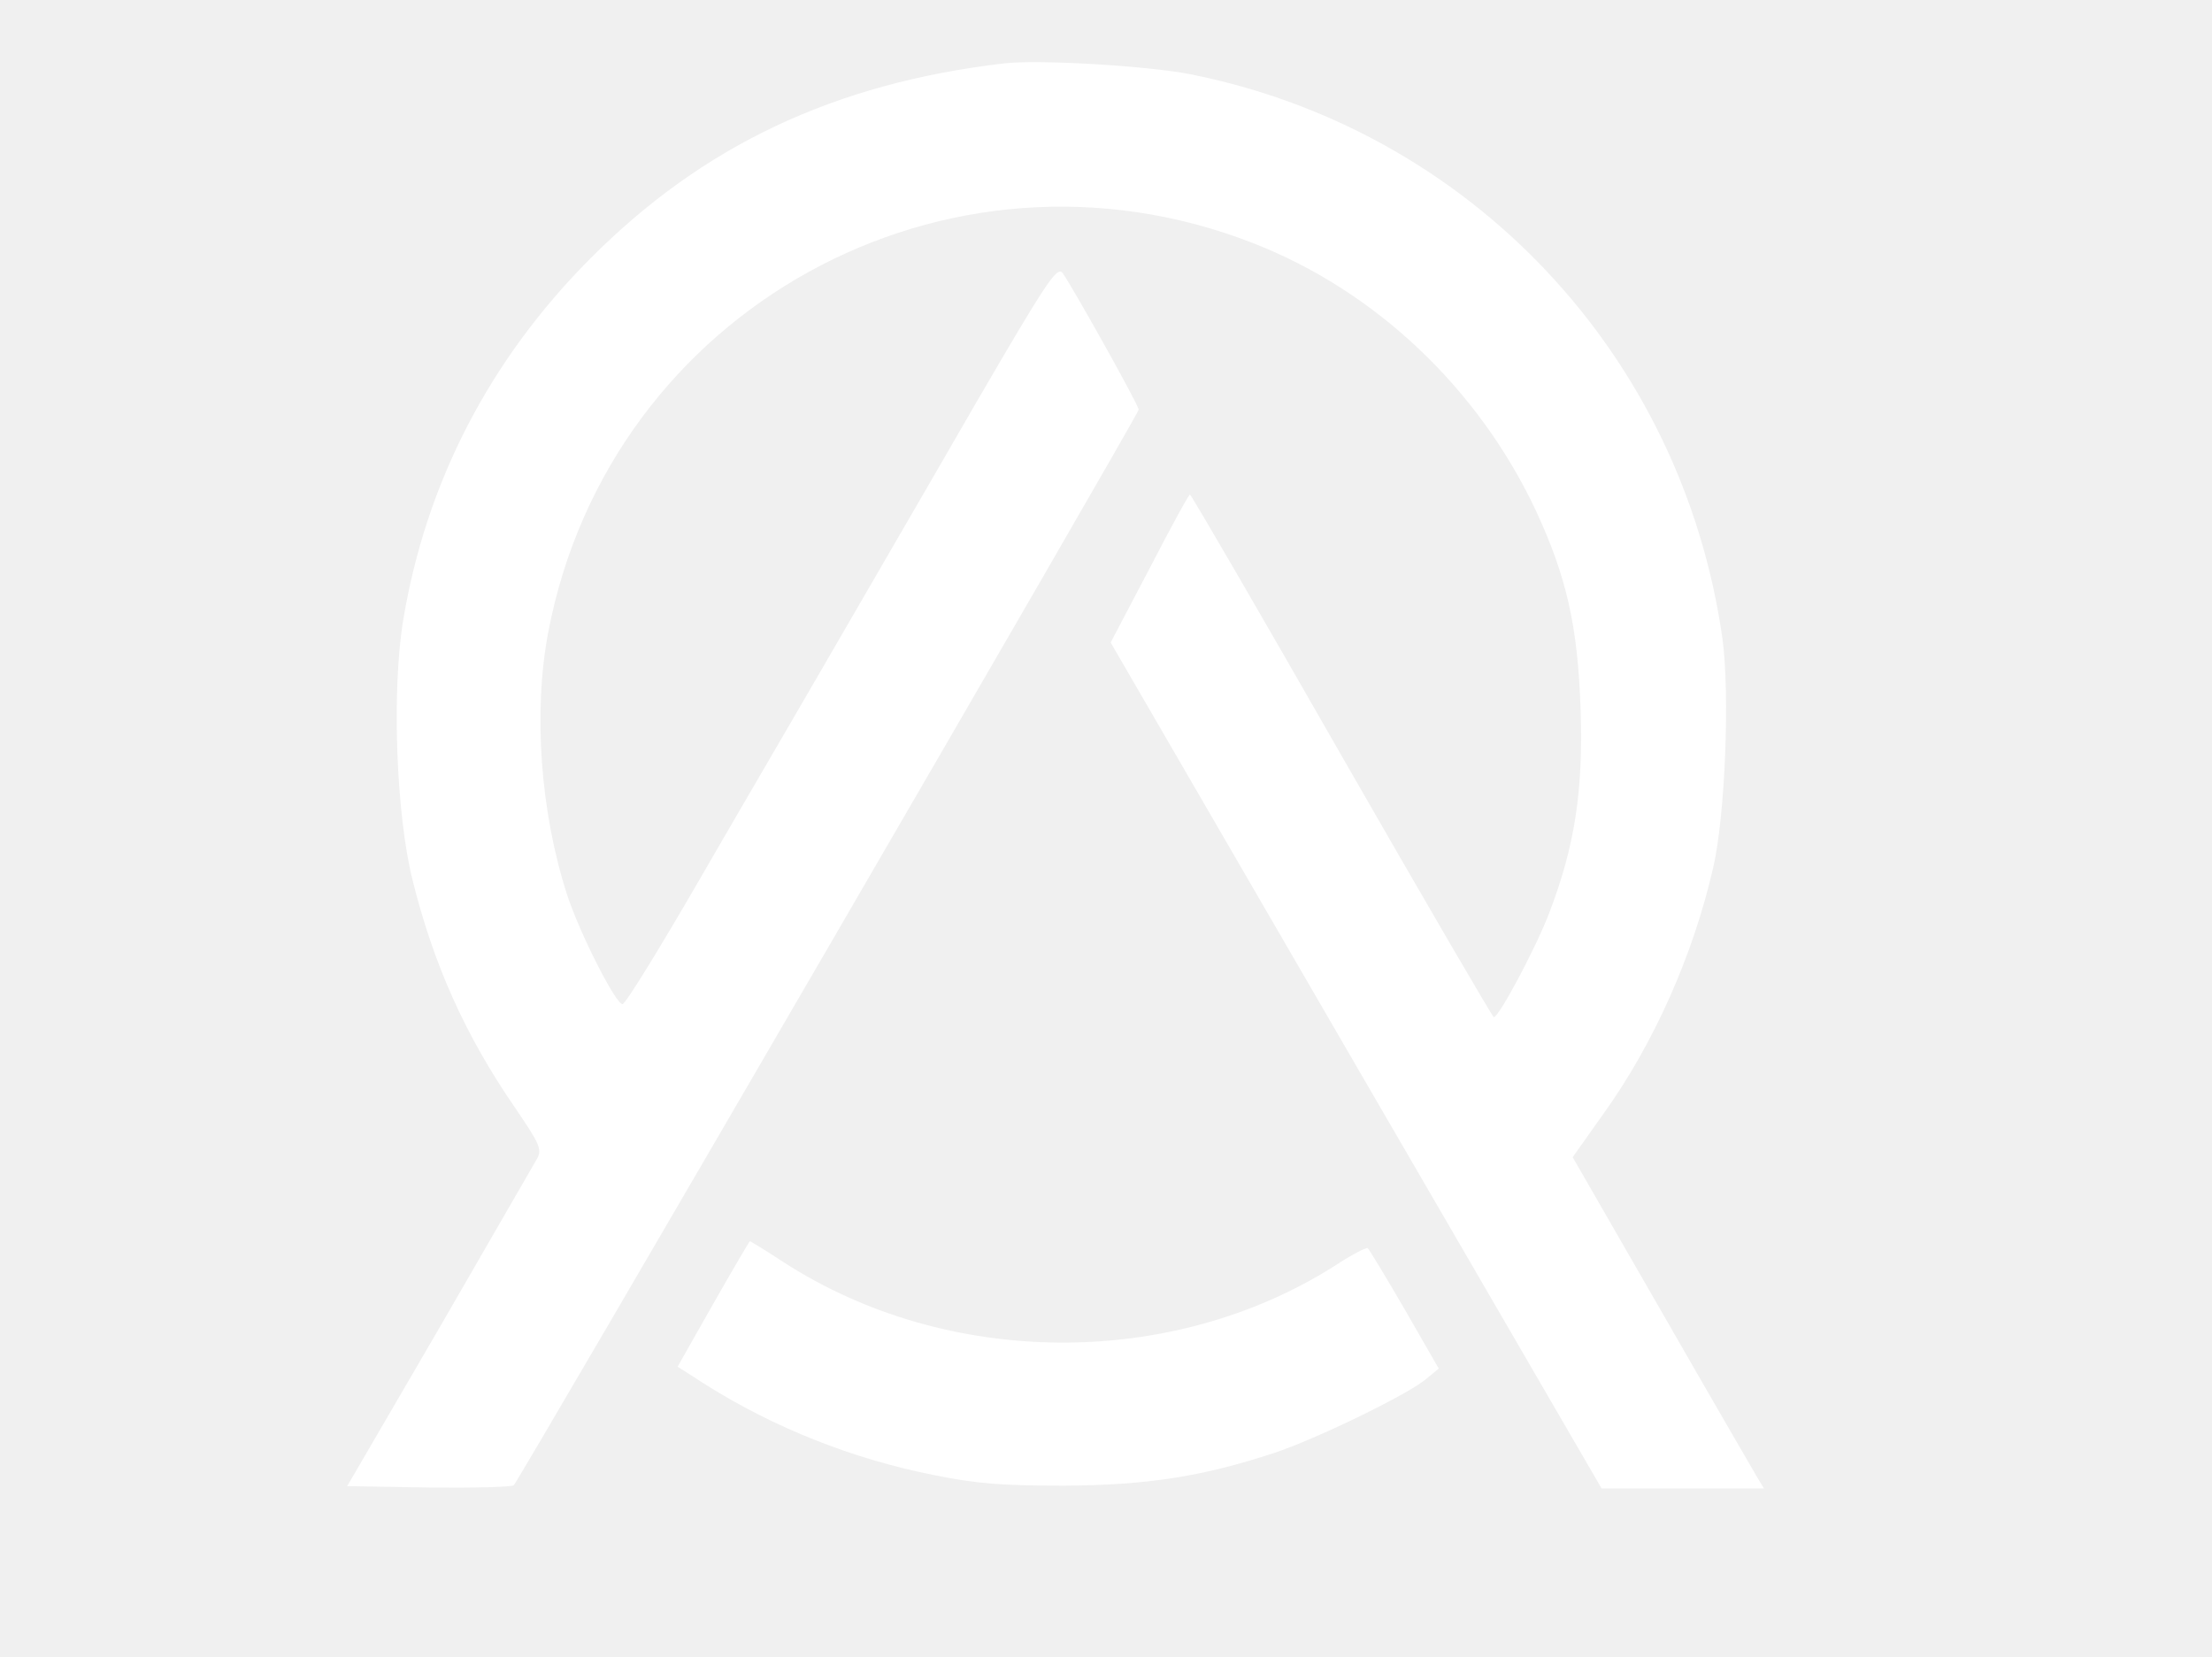
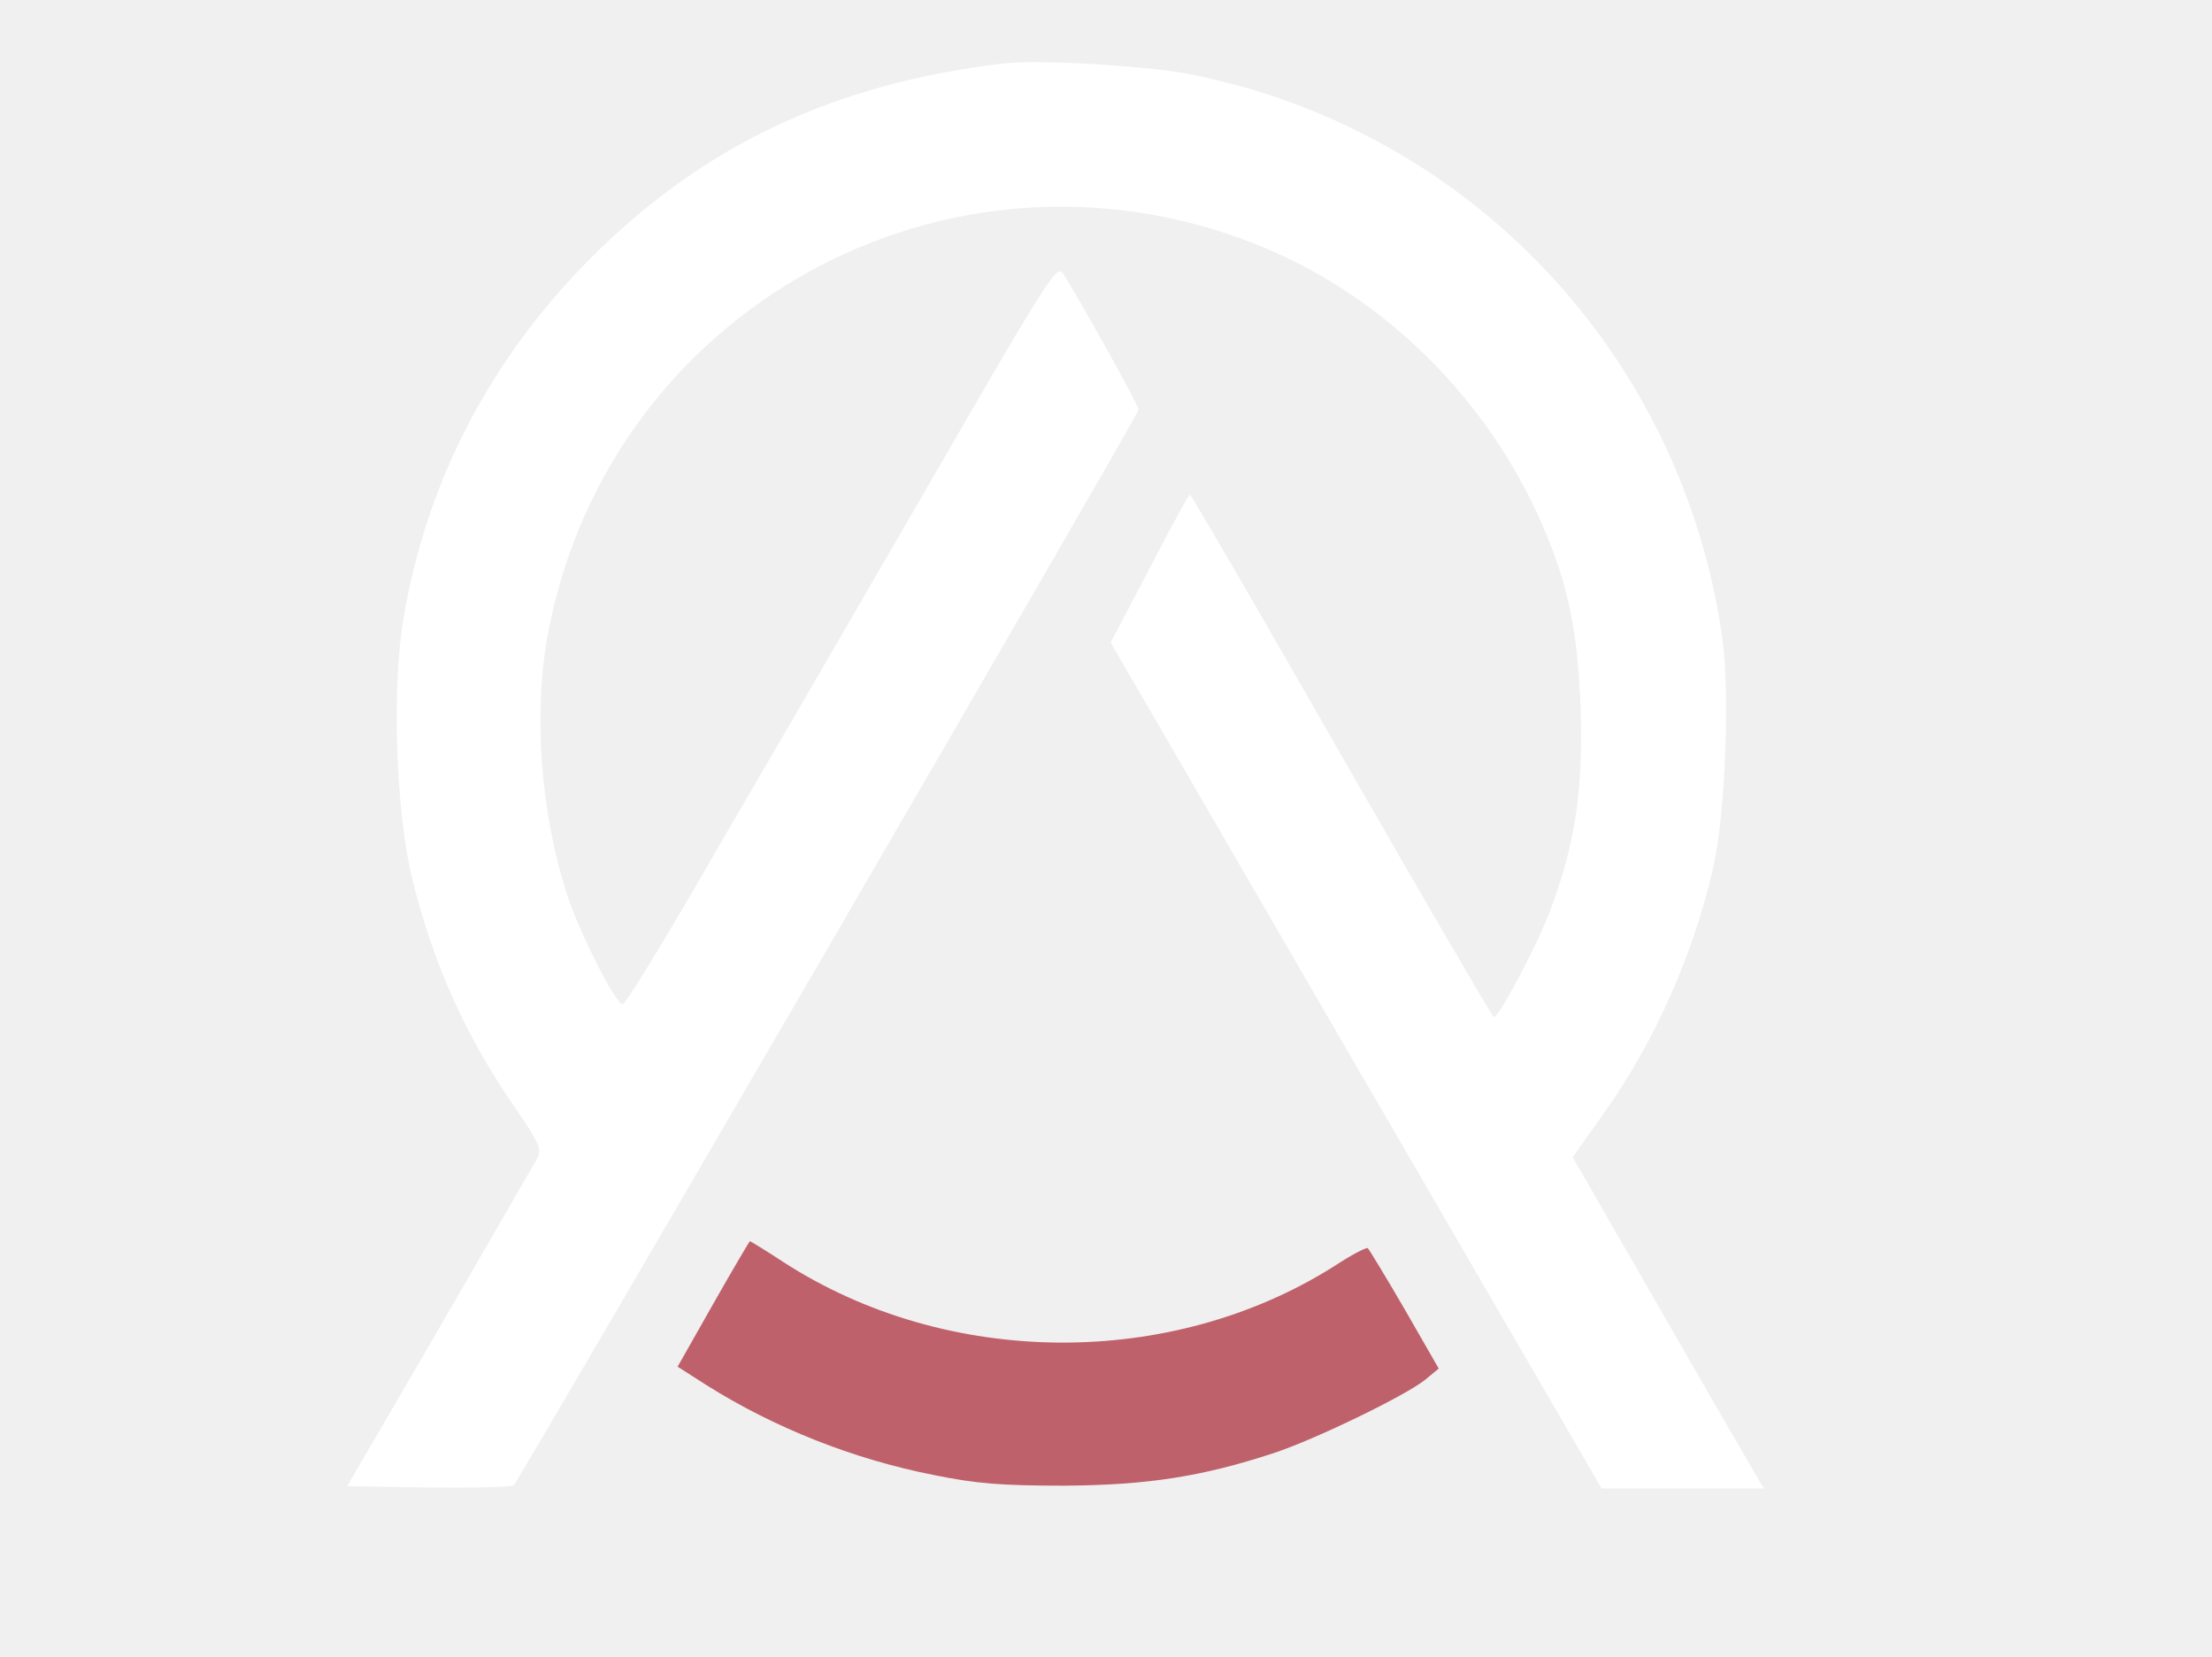
<svg xmlns="http://www.w3.org/2000/svg" version="1.0" width="100%" height="100%" viewBox="0 0 474 355" preserveAspectRatio="xMidYMid meet">
  <g transform="translate(0,355) scale(0.1,-0.1)" fill="#fff" stroke="none">
    <path d="M2150 3414 c-363 -43 -644 -176 -885 -418 -216 -217 -352 -480 -401 -775 -25 -152 -15 -417 20 -557 45 -181 113 -333 219 -487 53 -78 59 -90 48 -110 -7 -12 -101 -175 -209 -362 l-198 -340 175 -3 c96 -1 178 1 182 5 14 15 1339 2295 1339 2305 0 10 -140 260 -163 293 -12 15 -34 -18 -187 -281 -95 -165 -237 -409 -315 -544 -78 -135 -208 -357 -287 -494 -79 -136 -148 -248 -154 -248 -14 -1 -90 148 -118 232 -58 178 -74 394 -41 566 132 691 854 1089 1510 833 262 -102 483 -311 606 -573 66 -142 90 -248 96 -426 6 -176 -13 -295 -67 -436 -29 -76 -108 -224 -119 -224 -3 1 -150 253 -326 560 -176 308 -322 559 -325 560 -3 0 -42 -72 -87 -159 l-83 -158 526 -907 526 -906 174 0 174 0 -14 23 c-7 12 -100 172 -205 355 l-191 332 66 93 c107 149 192 339 235 527 26 111 36 374 20 491 -86 609 -541 1091 -1141 1210 -91 18 -327 32 -400 23z" />
+   </g>
+   <g transform="translate(0,355) scale(0.1,-0.1)" fill="#bf616a" stroke="none">
    <path d="M1528 755 l-76 -134 61 -39 c146 -92 315 -159 487 -193 93 -19 147 -23 280 -23 177 1 295 19 450 70 88 29 282 123 324 157 l29 24 -73 127 c-40 69 -76 128 -79 131 -4 2 -36 -15 -71 -38 -350 -222 -830 -219 -1181 8 -38 25 -71 45 -72 45 -1 0 -37 -61 -79 -135z" />
  </g>
</svg>
